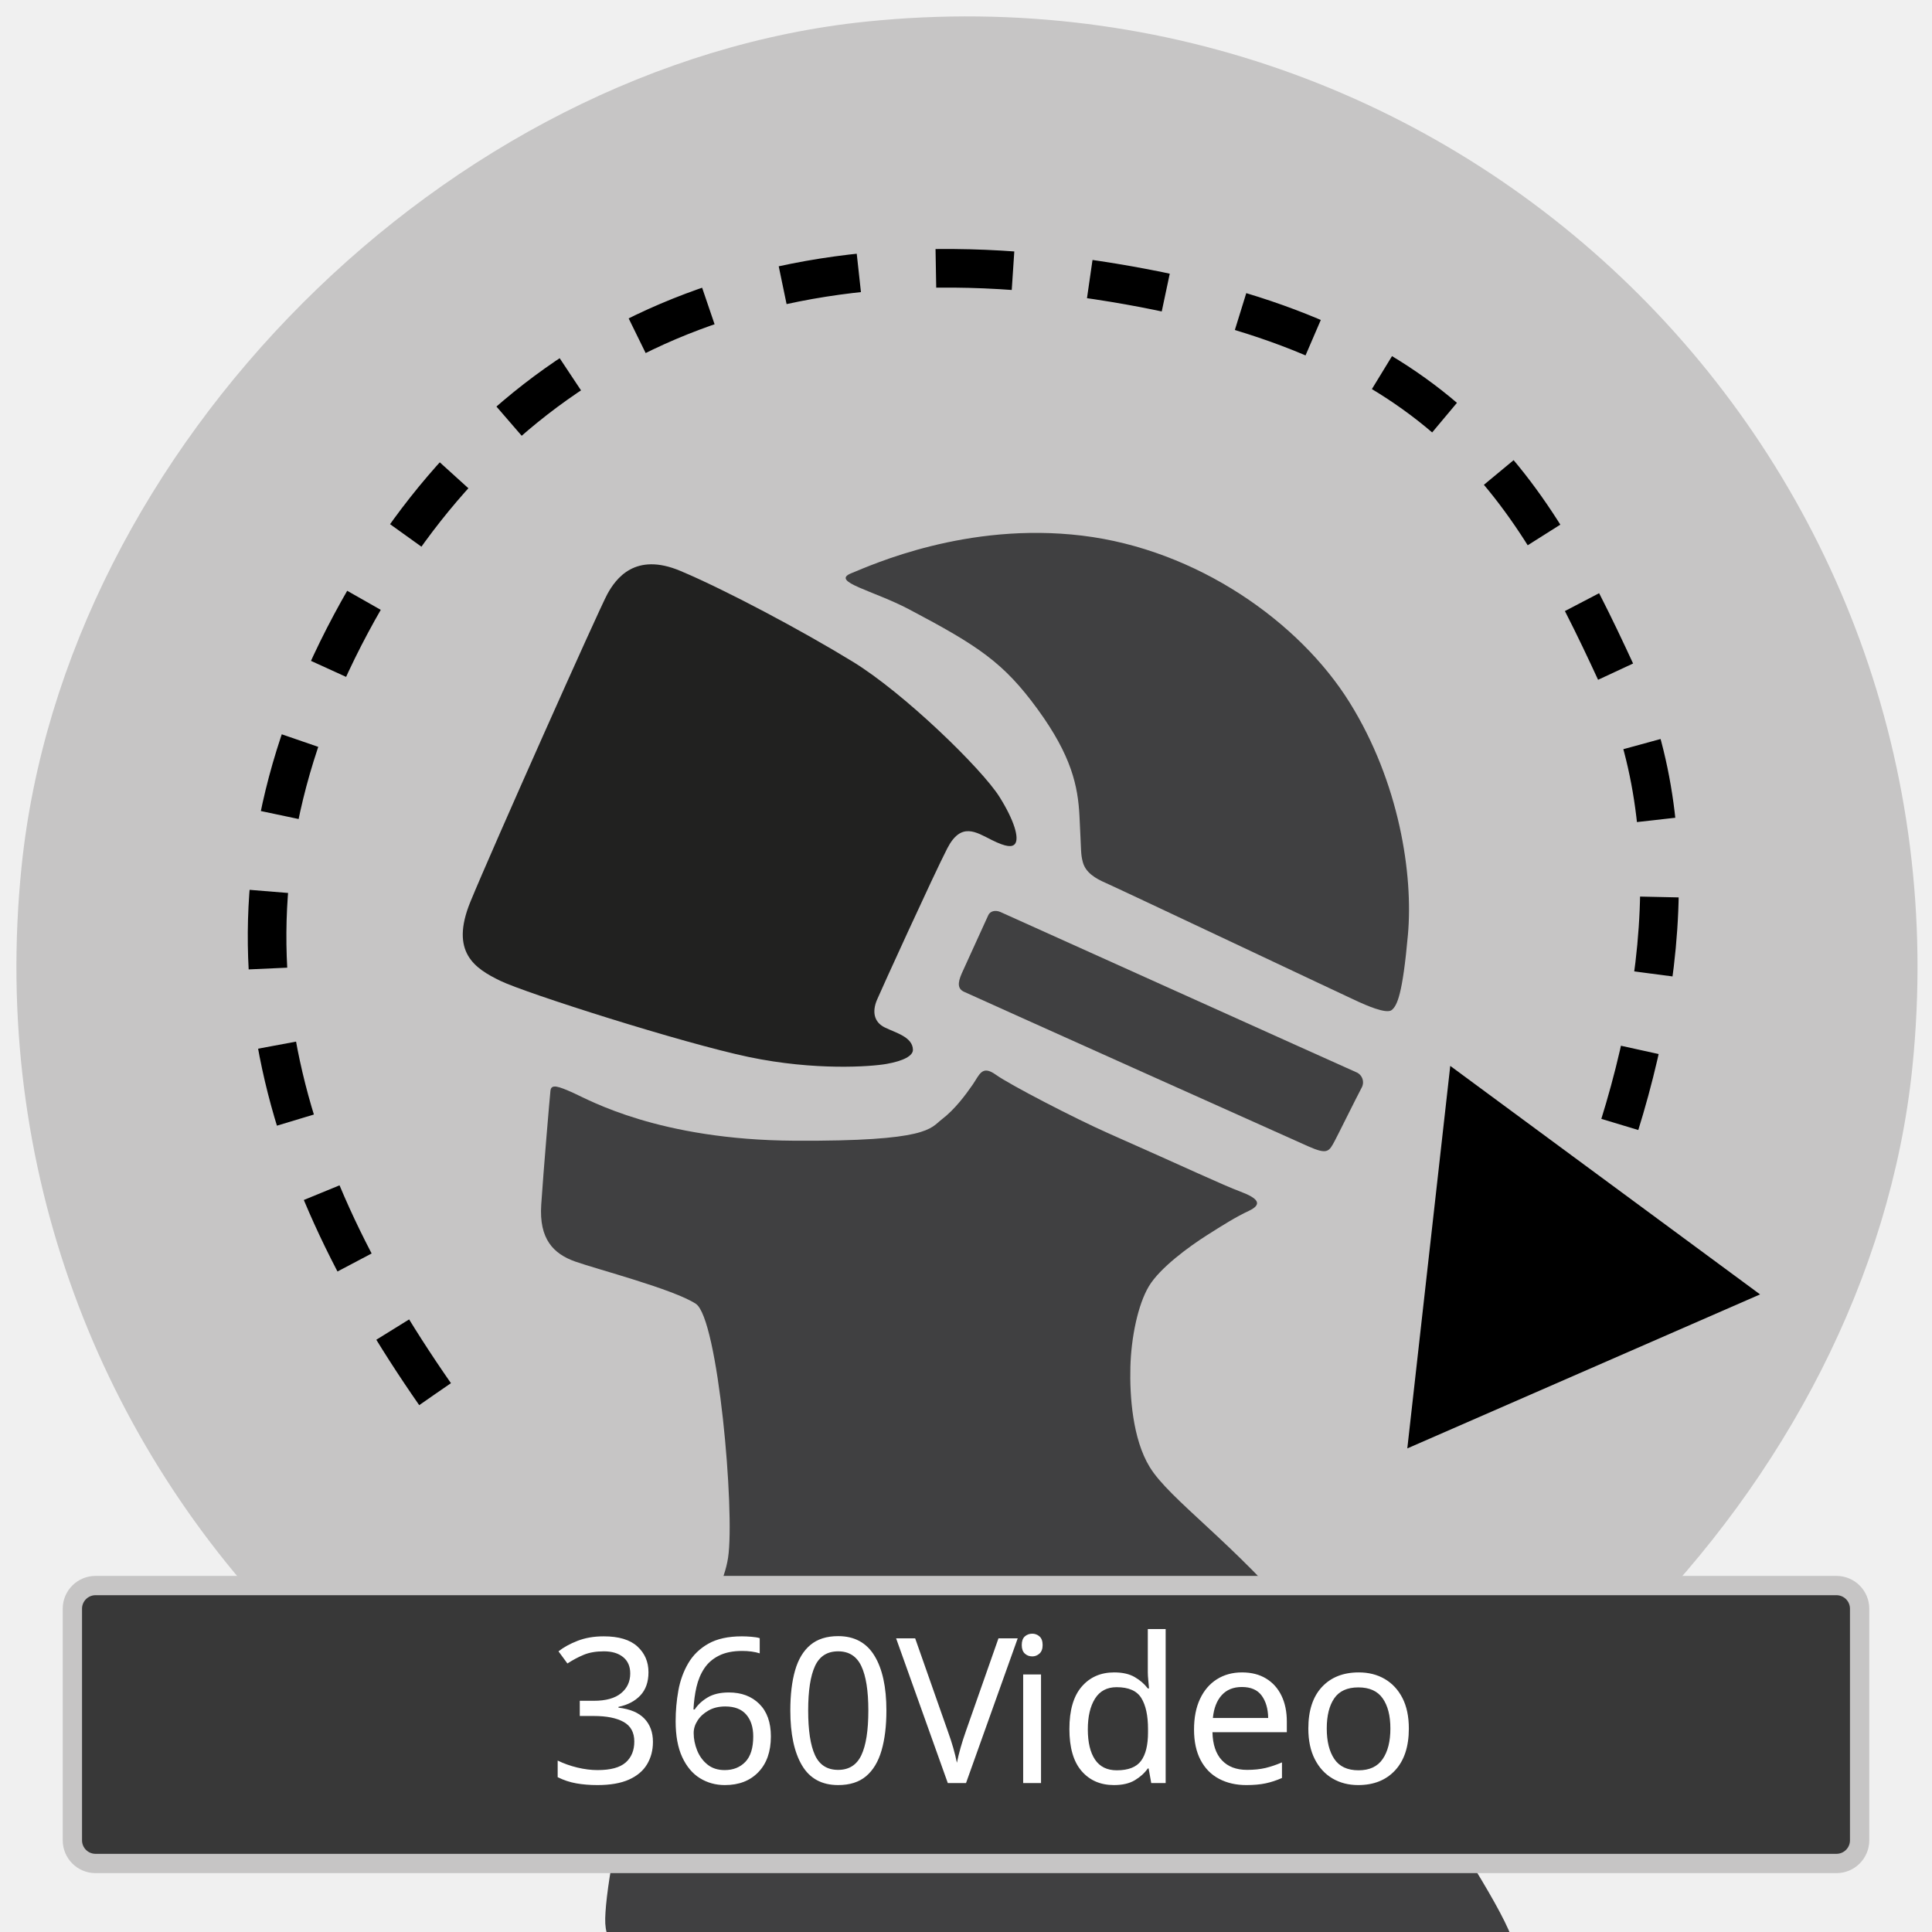
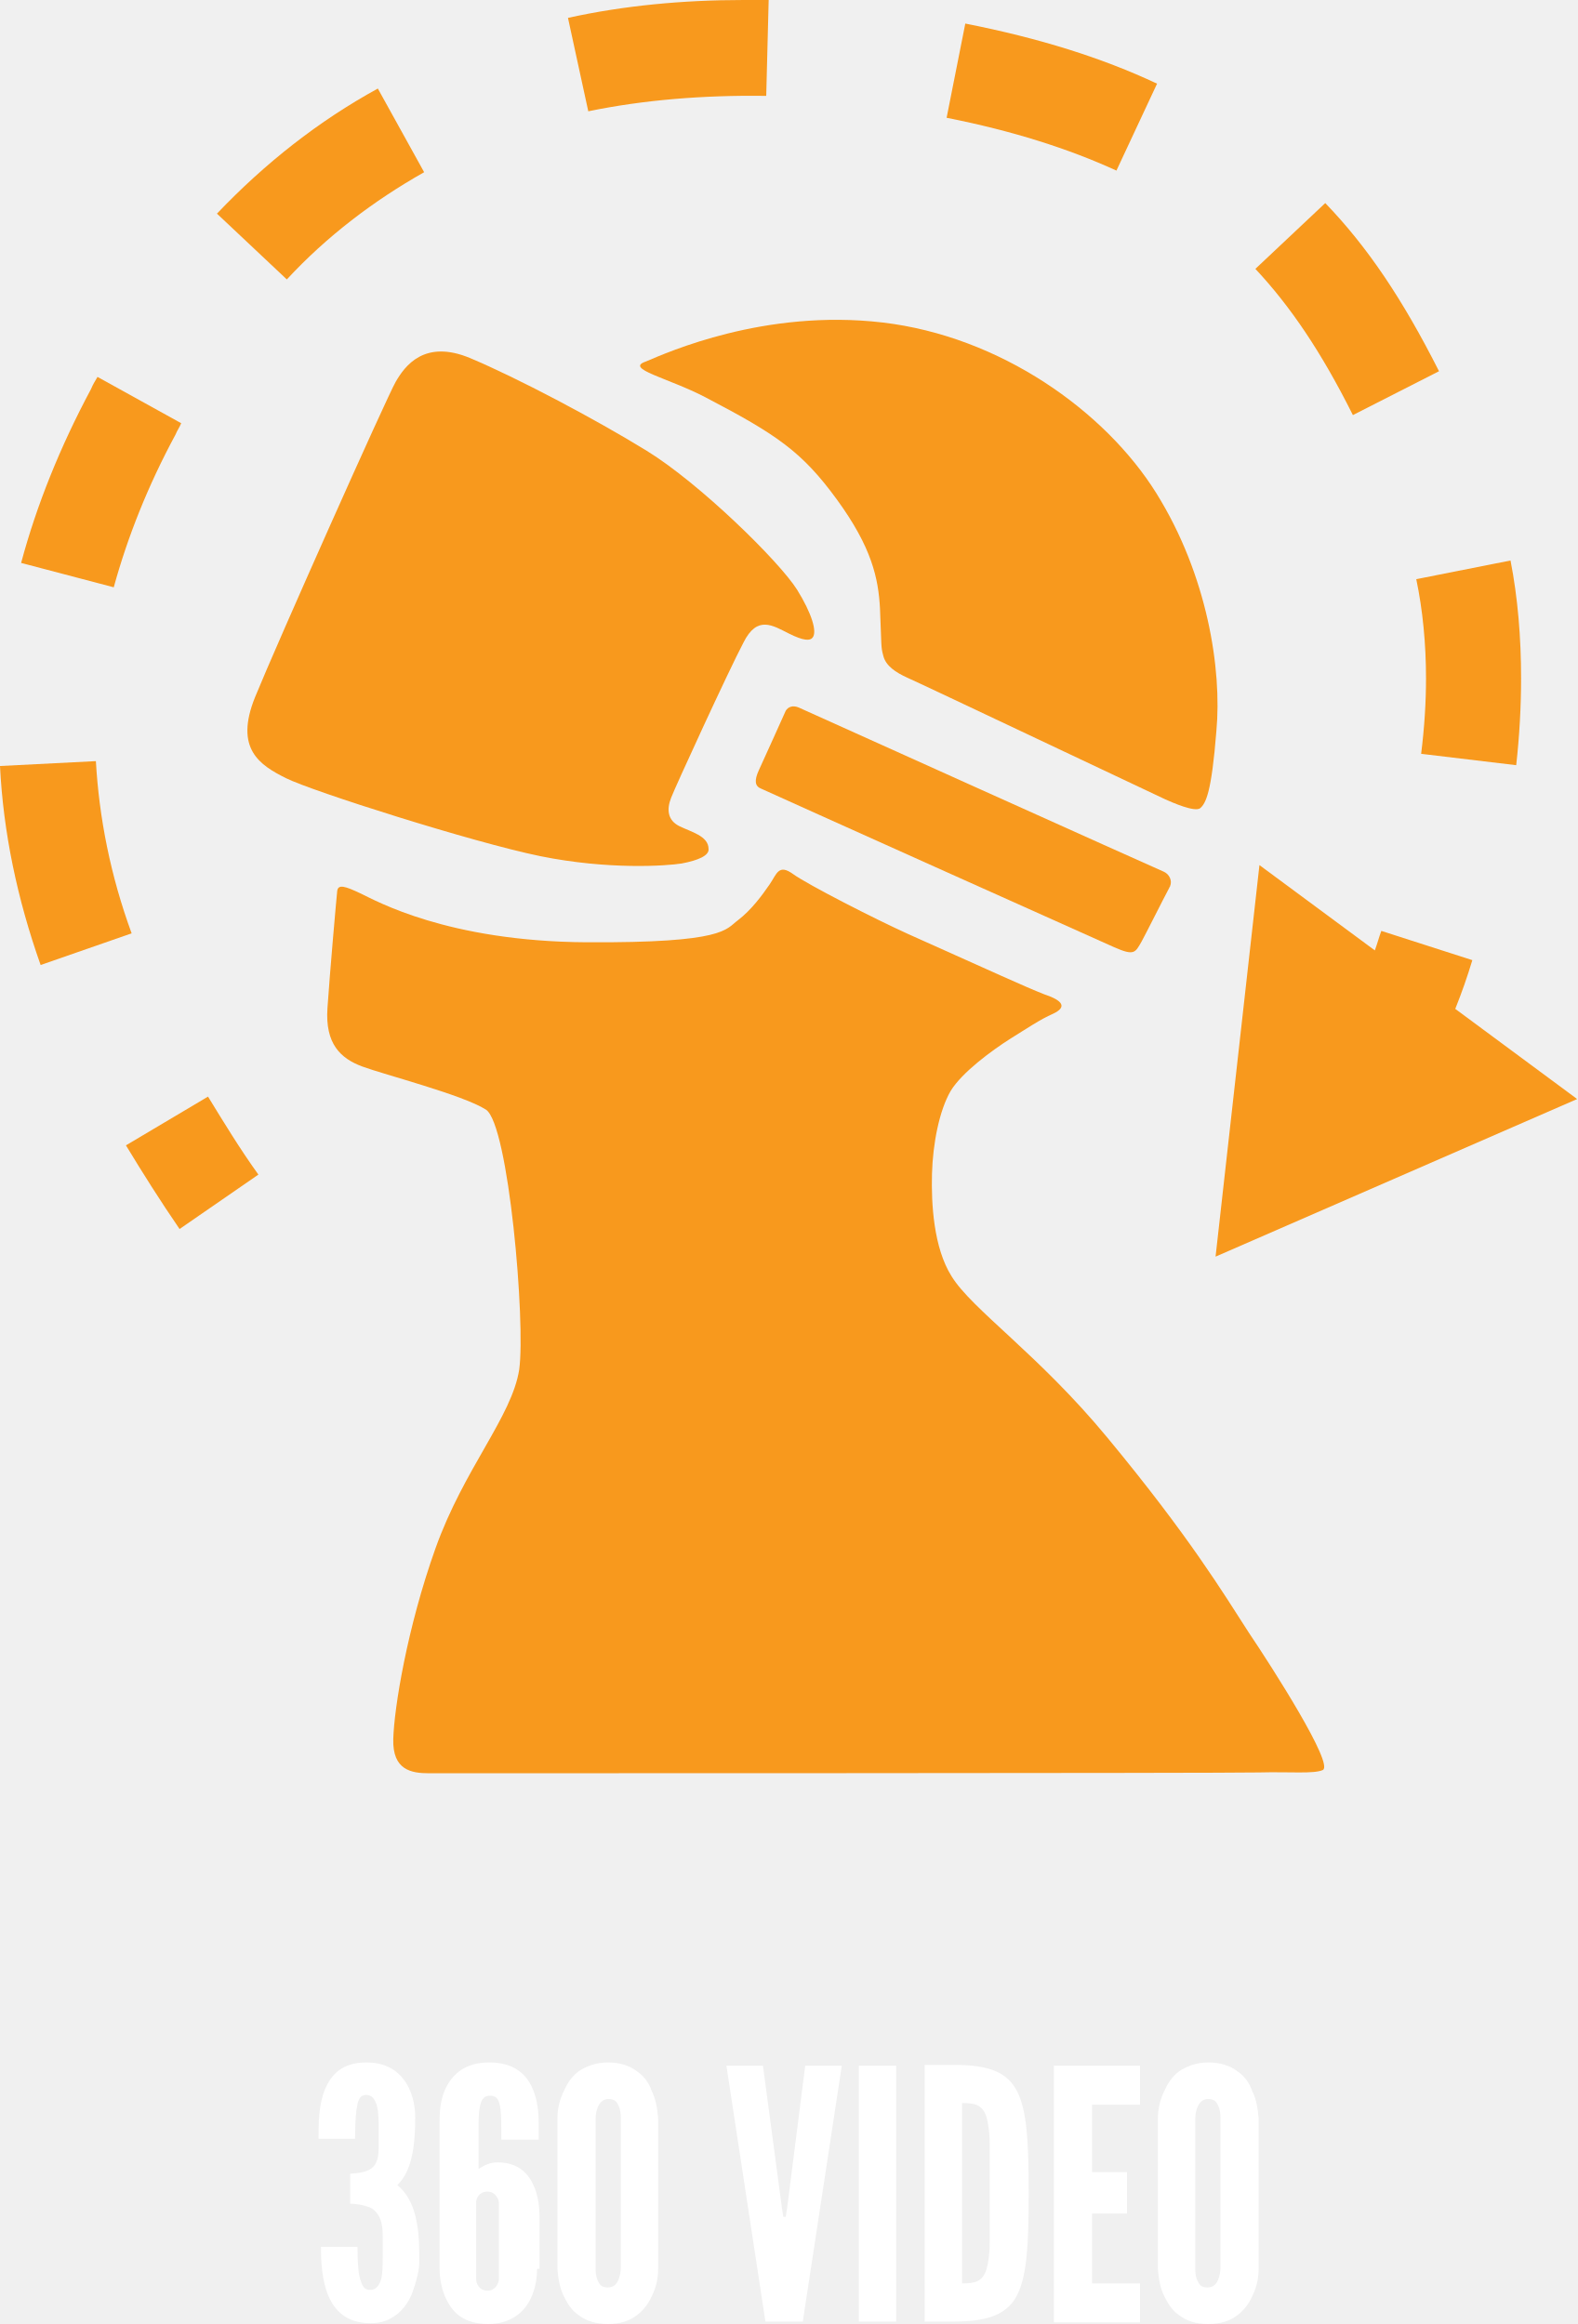
- <svg xmlns="http://www.w3.org/2000/svg" id="Layer_1" data-name="Layer 1" viewBox="0 0 1001 1001">
-   <defs>
-     <filter id="luminosity-invert-noclip" x="-0.5" y="-0.5" width="1001" height="1001" name="luminosity-invert-noclip">
-       <feFlood result="bg" flood-color="#fff" />
-     </filter>
-     <mask id="mask" x="0.5" y="0.5" width="9863.08" height="9863.08" maskUnits="userSpaceOnUse">
-       <g id="mask-2" data-name="mask">
-         <g style="filter:url(#luminosity-invert-noclip)">
-           <path d="M448.94,11.18C231.57,33.5,33.5,231.57,11.18,448.94c-32.09,312.88,229,574,541.88,541.88C770.43,968.5,968.5,770.43,990.82,553.06,1022.92,240.17,761.83-20.92,448.94,11.18Z" style="fill:#c6c5c5" />
-         </g>
-       </g>
-     </mask>
-   </defs>
-   <g style="mask:url(#mask)">
-     <rect x="0.5" y="0.5" width="1000" height="1000" style="fill:#933;fill-opacity:0" />
-   </g>
-   <path d="M448.94,11.18C231.57,33.5,33.5,231.57,11.18,448.94c-32.09,312.88,229,574,541.88,541.88C770.43,968.5,968.5,770.43,990.82,553.06,1022.92,240.17,761.83-20.92,448.94,11.18Z" style="fill:#c6c5c5" />
-   <g id="Layer_8" data-name="Layer 8">
-     <path d="M225.41,722.32C141.31,601.47,102,472.2,181.93,323c73.5-137.22,202.65-205.82,386.68-177.82,177.42,27,222.87,103.94,269,204,39.86,86.43,21.48,193.73-18.76,289.17" style="fill:none;stroke:#000;stroke-miterlimit:10;stroke-width:20px;stroke-dasharray:40,40" />
-     <polygon points="751.4 552.26 729.15 750.44 911.92 670.65 751.4 552.26" />
-     <path d="M488,579.93c6.8-5.19,12.35-12.75,15.94-17.93s4.78-10.36,12-5.18,40.86,22.6,58.17,30.28c42.9,19,59,26.7,68.53,30.28s11.5,6.63,4.38,10c-6.59,3.08-13.42,7.34-21.91,12.75-8.87,5.65-24.16,16.73-29.88,26.34s-9.16,26.66-9.56,41.8,1.16,37.35,10,51.8c10.32,16.94,43.81,39.48,78.89,81.68,41.56,50,58.55,79,71.32,98,12,17.9,43.08,66.81,37.45,69.48-4.65,2.21-16.22,1-32.4,1.39-14.35.34-413,.38-419.43,0.41-8.89,0-18.33-1.61-17.93-17.15s7.17-56.12,21.52-96.36S373.65,831,377.24,807s-5.18-123.92-16.73-131.49-51.4-17.93-62.56-21.91-18.73-11.55-17.53-29.48,4.38-55.38,4.78-59,4-2.39,12,1.2,44.23,24.3,114.35,24.7S481.9,584.59,488,579.93Z" style="fill:#404041" />
-     <path d="M473,543.87c0.08,3.19-5,5.83-13.71,7.37-8,1.41-37.06,3.59-71.32-3.59s-115.55-33.07-128.7-39.45-26.3-14.74-15.54-41S310.3,315.77,314.68,307.8s14.34-21.91,37.85-12,62.56,30.68,89.25,47,67,55.6,76.1,70.13c7.58,12.1,10.33,21.35,8,24.3-1.42,1.77-4.43,1.76-12-2-8.25-4.12-15.94-9.56-23.11,4.38s-34.59,74.11-36.43,78.52c-2.5,6-1.58,11.38,4,14.17S472.86,537.2,473,543.87Z" style="fill:#212120" />
-     <path d="M561,446.58c-1.13-4.43-.71-4.72-1.71-23.84-0.79-15.28-4-31-21.63-55.2S507,334.7,471,315.7c-18.61-9.82-40.8-14.28-30-18.67s59.89-26.7,119.59-19.52,112.7,44.81,138.6,86.35,33.07,89.36,30.28,120.44-5.58,36.66-8.37,39-13.95-2.79-17.53-4.38-125-59-130.53-61.39S562.44,452.11,561,446.58Z" style="fill:#404041" />
-     <path d="M498.32,504.29c1.73-3.91,12.8-28,13.7-30.06s3.51-2.95,6.37-1.68c4.52,2,179.42,80.89,184.15,82.92a5.69,5.69,0,0,1,2.87,8.23c-3.26,6.19-11.84,23.61-13.8,27.29-3.07,5.76-3.78,7.37-13.94,2.88s-172.16-77.2-178.16-80C496.27,512.4,496,509.5,498.32,504.29Z" style="fill:#404041" />
-     <g id="Layer_3_copy_16" data-name="Layer 3 copy 16">
-       <rect x="37.5" y="821.5" width="926" height="144" rx="12" ry="12" style="fill:#383838" />
-       <path d="M951.5,970.5H49.5a17,17,0,0,1-17-17v-120a17,17,0,0,1,17-17h902a17,17,0,0,1,17,17v120A17,17,0,0,1,951.5,970.5Zm-902-144a7,7,0,0,0-7,7h0v120a7,7,0,0,0,7,7h902a7,7,0,0,0,7-7v-120a7,7,0,0,0-7-7H49.5Z" style="fill:#c6c5c5" />
+ <svg xmlns="http://www.w3.org/2000/svg" version="1.1" id="Layer_1" x="0px" y="0px" viewBox="0 0 194.1 286.1" style="enable-background:new 0 0 194.1 286.1;" xml:space="preserve">
+   <style type="text/css">
+ 	.st0{fill:#FFFFFF;}
+ 	.st1{fill:#F8991D;}
+ </style>
+   <g>
+     <g>
+       <path class="st0" d="M43.1,271.5v-3.9c1.9-0.1,2.8-0.5,3.2-1.4c0.2-0.4,0.3-1,0.3-1.7c0-0.7,0-1.5,0-2.5c0-0.9,0-1.9-0.2-2.7    c-0.2-0.8-0.6-1.4-1.3-1.4c-0.6,0-0.9,0.3-1.1,1.1c-0.2,0.9-0.3,2.2-0.3,4.3h-4.5c0-1.8,0-4.2,0.8-6.1c0.8-1.9,2.2-3.3,5.1-3.3    c2.9,0,4.4,1.5,5.2,3.1c0.8,1.6,0.8,3.3,0.8,3.7c0,4.7-0.8,6.9-2.2,8.3l0,0c2.2,1.8,2.7,5,2.7,8.6c0,0.1,0,0.4,0,0.9    c0,0.9-0.3,2.2-0.8,3.6c-0.5,1.4-1.4,2.6-2.7,3.3c-0.7,0.4-1.5,0.6-2.5,0.6c-2.9,0-4.4-1.5-5.2-3.4c-0.8-1.9-0.9-4.3-0.9-6H44    c0,2.1,0.1,3.4,0.4,4.2c0.3,0.9,0.6,1.1,1.2,1.1c0.7,0,1.1-0.6,1.3-1.3c0.2-0.8,0.2-1.8,0.2-2.7c0-1,0-1.9,0-2.7    c0-1.5-0.3-2.6-1.3-3.3c-0.5-0.3-1.3-0.5-2.3-0.6H43.1z" />
+       <path class="st0" d="M66.1,279.3c0,0.7-0.1,2.4-0.9,3.9c-0.8,1.5-2.4,2.9-5.1,2.9c-2.9,0-4.3-1.3-5.1-2.9    c-0.8-1.5-0.9-3.2-0.9-3.9v-17.9c0-1.1,0-3,0.9-4.6c0.8-1.5,2.3-2.9,5.2-2.9c2.9,0,4.4,1.3,5.2,2.9c0.8,1.6,0.9,3.5,0.9,4.6v2    h-4.6c0-2.1,0-3.5-0.2-4.3c-0.2-0.8-0.5-1.1-1.2-1.1c-0.6,0-0.9,0.3-1.1,0.8c-0.2,0.6-0.3,1.4-0.3,2.6v5.6    c0.8-0.5,1.5-0.8,2.3-0.8c2.4,0,3.7,1.2,4.4,2.7c0.7,1.4,0.8,3.1,0.8,4V279.3z M58.6,280.6c0,0.4,0.3,1.4,1.4,1.4    c1,0,1.4-1,1.4-1.4v-9.4c0-0.4-0.4-1.4-1.4-1.4c-1,0-1.4,0.8-1.4,1.3V280.6z" />
+       <path class="st0" d="M81,279.3c0,1.3-0.3,2.4-0.8,3.4c-0.4,0.9-1,1.7-1.8,2.3c-0.9,0.7-2,1.1-3.6,1.1c-1.5,0-2.7-0.4-3.6-1.1    c-0.9-0.6-1.4-1.5-1.8-2.3c-0.5-1-0.7-2.1-0.8-3.4v-18.5c0-1.2,0.3-2.4,0.8-3.4c0.4-0.9,0.9-1.7,1.8-2.4c0.9-0.6,2.1-1.1,3.6-1.1    c1.5,0,2.7,0.4,3.6,1.1c0.9,0.6,1.5,1.5,1.8,2.4c0.5,1,0.7,2.1,0.8,3.4V279.3z M76.4,260.7c0-0.9-0.2-1.5-0.6-2    c-0.2-0.2-0.6-0.3-0.9-0.3c-0.8,0-1.2,0.6-1.4,1.2c-0.1,0.3-0.2,0.7-0.2,1.2v18.5c0,0.9,0.2,1.5,0.6,2c0.2,0.2,0.5,0.3,0.9,0.3    c0.8,0,1.2-0.5,1.4-1.2c0.1-0.3,0.2-0.7,0.2-1.2V260.7z" />
+       <path class="st0" d="M99.1,254.3h4.5l-4.8,31.5h-4.6l-4.8-31.5h4.5l2.3,17.3l0.2,1.3h0.3l0.2-1.3L99.1,254.3z" />
+       <path class="st0" d="M105.7,254.3h4.6v31.5h-4.6V254.3z" />
+       <path class="st0" d="M113.8,285.7v-31.5h3.6c4.3,0,6.6,0.9,7.8,3.3c1.2,2.4,1.4,6.3,1.4,12.5c0,6.2-0.2,10.1-1.4,12.5    c-1.2,2.4-3.6,3.3-7.8,3.3H113.8z M118.4,281.1c1.6,0,2.5-0.2,3-1.7c0.2-0.7,0.4-1.8,0.4-3.3c0-1.5,0-3.5,0-6.1c0-2.6,0-4.6,0-6.1    c0-1.5-0.2-2.6-0.4-3.3c-0.5-1.5-1.4-1.7-3-1.7V281.1z" />
+       <path class="st0" d="M129.7,254.3h10.6v4.8h-5.9v8.3h4.3v5.1h-4.3v8.6h5.9v4.8h-10.6V254.3z" />
+       <path class="st0" d="M154.9,279.3c0,1.3-0.3,2.4-0.8,3.4c-0.4,0.9-1,1.7-1.8,2.3c-0.9,0.7-2,1.1-3.6,1.1s-2.7-0.4-3.6-1.1    c-0.9-0.6-1.4-1.5-1.8-2.3c-0.5-1-0.7-2.1-0.8-3.4v-18.5c0-1.2,0.3-2.4,0.8-3.4c0.4-0.9,0.9-1.7,1.8-2.4c0.9-0.6,2.1-1.1,3.6-1.1    s2.7,0.4,3.6,1.1c0.9,0.6,1.5,1.5,1.8,2.4c0.5,1,0.7,2.1,0.8,3.4V279.3z M150.2,260.7c0-0.9-0.2-1.5-0.6-2    c-0.2-0.2-0.6-0.3-0.9-0.3c-0.8,0-1.2,0.6-1.4,1.2c-0.1,0.3-0.2,0.7-0.2,1.2v18.5c0,0.9,0.2,1.5,0.6,2c0.2,0.2,0.5,0.3,0.9,0.3    c0.8,0,1.2-0.5,1.4-1.2c0.1-0.3,0.2-0.7,0.2-1.2V260.7z" />
    </g>
-     <text transform="translate(284.22 923.83)" style="font-size:105px;fill:#fff;font-family:Myriad Pro">360<tspan x="161.59" y="0" style="letter-spacing:-3px"> </tspan>
-       <tspan x="180.07" y="0" style="letter-spacing:-1px">V</tspan>
-       <tspan x="236.98" y="0">ideo</tspan>
-     </text>
+     <g>
+       <path class="st1" d="M15.5,141c2,3.3,4.2,6.8,6.6,10.3l9.7-6.7c-2.3-3.2-4.3-6.5-6.2-9.6L15.5,141z" />
+       <path class="st1" d="M94.3,11.8L94.6,0c-1,0-2,0-3.1,0C84,0,76.7,0.7,69.9,2.2l2.5,11.5C79.2,12.3,86.5,11.7,94.3,11.8z" />
+       <path class="st1" d="M142.4,10.3c-6.8-3.2-14.5-5.6-23.6-7.4l-2.3,11.6c8.1,1.6,15,3.8,20.9,6.5L142.4,10.3z" />
+       <path class="st1" d="M52.2,21.2l-5.7-10.3c-7.3,4-13.9,9.2-19.8,15.4l8.6,8.1C40.2,29.1,46,24.7,52.2,21.2z" />
+       <path class="st1" d="M177.1,45.7c-4.5-8.9-8.8-15.3-14-20.7l-8.6,8.1c4.3,4.6,8.1,10.2,12,18L177.1,45.7z" />
+       <path class="st1" d="M175.5,83.5c0,3-0.2,6.1-0.6,9.3l11.7,1.4c0.4-3.6,0.6-7.2,0.6-10.7c0-5-0.4-9.9-1.3-14.5l-11.6,2.3    C175.1,75.1,175.5,79.3,175.5,83.5z" />
+       <path class="st1" d="M21.6,53.5c0.2-0.5,0.5-0.9,0.7-1.4L12,46.4c-0.3,0.5-0.6,1-0.8,1.5C7.4,55,4.5,62.2,2.6,69.3l11.4,3    C15.7,66.1,18.2,59.8,21.6,53.5z" />
+       <path class="st1" d="M11.8,93.7L0,94.3c0.4,8.1,2.1,16.3,5,24.5l11.2-3.9C13.6,107.8,12.2,100.7,11.8,93.7z" />
+       <path class="st1" d="M170,114.6c-0.3,0.8-0.5,1.6-0.8,2.4L155,106.5l-5.4,48.2l44.5-19.4l-15-11.1c0.8-2,1.5-4,2.1-6L170,114.6z" />
+       <path class="st1" d="M136.3,177c-8.5-10.3-16.7-15.8-19.2-19.9c-2.2-3.5-2.5-8.9-2.4-12.6c0.1-3.7,0.9-7.8,2.3-10.2    c1.4-2.3,5.1-5,7.3-6.4c2.1-1.3,3.7-2.4,5.3-3.1c1.7-0.8,1.3-1.6-1.1-2.4c-2.3-0.9-6.2-2.7-16.7-7.4c-4.2-1.9-12.4-6.1-14.2-7.4    c-1.8-1.3-2,0-2.9,1.3c-0.9,1.3-2.2,3.1-3.9,4.4c-1.5,1.1-1.5,2.8-18.6,2.7c-17.1-0.1-25.9-5.1-27.8-6c-1.9-0.9-2.8-1.2-2.9-0.3    c-0.1,0.9-0.9,10-1.2,14.4c-0.3,4.4,1.6,6.2,4.3,7.2c2.7,1,12.4,3.5,15.2,5.3c2.8,1.8,4.9,26.2,4.1,32c-0.9,5.8-6.8,12.2-10.3,22    c-3.5,9.8-5.1,19.7-5.2,23.5c-0.1,3.8,2.2,4.2,4.4,4.2c1.6,0,98.6,0,102.1-0.1c3.9-0.1,6.8,0.2,7.9-0.3c1.4-0.7-6.2-12.6-9.1-16.9    C150.6,196.2,146.4,189.2,136.3,177z" />
+       <path class="st1" d="M83.9,106.3c2.1-0.4,3.4-1,3.3-1.8c0-1.6-2.2-2.1-3.6-2.8c-1.4-0.7-1.6-2-1-3.5c0.4-1.1,7.1-15.7,8.9-19.1    c1.7-3.4,3.6-2.1,5.6-1.1c1.8,0.9,2.6,0.9,2.9,0.5c0.6-0.7-0.1-3-1.9-5.9c-2.2-3.5-12-13.1-18.5-17.1c-6.5-4-16-9-21.7-11.4    c-5.7-2.4-8.1,1-9.2,2.9c-1.1,1.9-14.7,32.4-17.3,38.8c-2.6,6.4,0.6,8.4,3.8,10c3.2,1.6,23,7.9,31.3,9.6    C74.9,107.1,82,106.6,83.9,106.3z" />
+       <path class="st1" d="M86.8,48.9c8.8,4.6,11.9,6.7,16.2,12.6c4.3,5.9,5.1,9.7,5.3,13.4c0.2,4.7,0.1,4.7,0.4,5.8    c0.3,1.3,1.6,2.1,2.9,2.7C113,84,142.5,98,143.4,98.4c0.9,0.4,3.6,1.6,4.3,1.1c0.7-0.6,1.4-1.9,2-9.5c0.7-7.6-1.1-19.2-7.4-29.3    c-6.3-10.1-19.2-19.3-33.7-21c-14.5-1.7-26.5,3.7-29.1,4.8C76.8,45.4,82.2,46.5,86.8,48.9z" />
+       <path class="st1" d="M98.3,87.1c-0.7-0.3-1.3-0.1-1.6,0.4c-0.2,0.5-2.9,6.4-3.3,7.3c-0.6,1.3-0.5,2,0.3,2.3    c1.5,0.7,40.9,18.4,43.4,19.5c2.5,1.1,2.6,0.7,3.4-0.7c0.5-0.9,2.6-5.1,3.4-6.6c0-0.1,0.1-0.1,0.1-0.2c0.3-0.7-0.1-1.5-0.8-1.8    C142,106.8,99.4,87.6,98.3,87.1z" />
+     </g>
  </g>
</svg>
